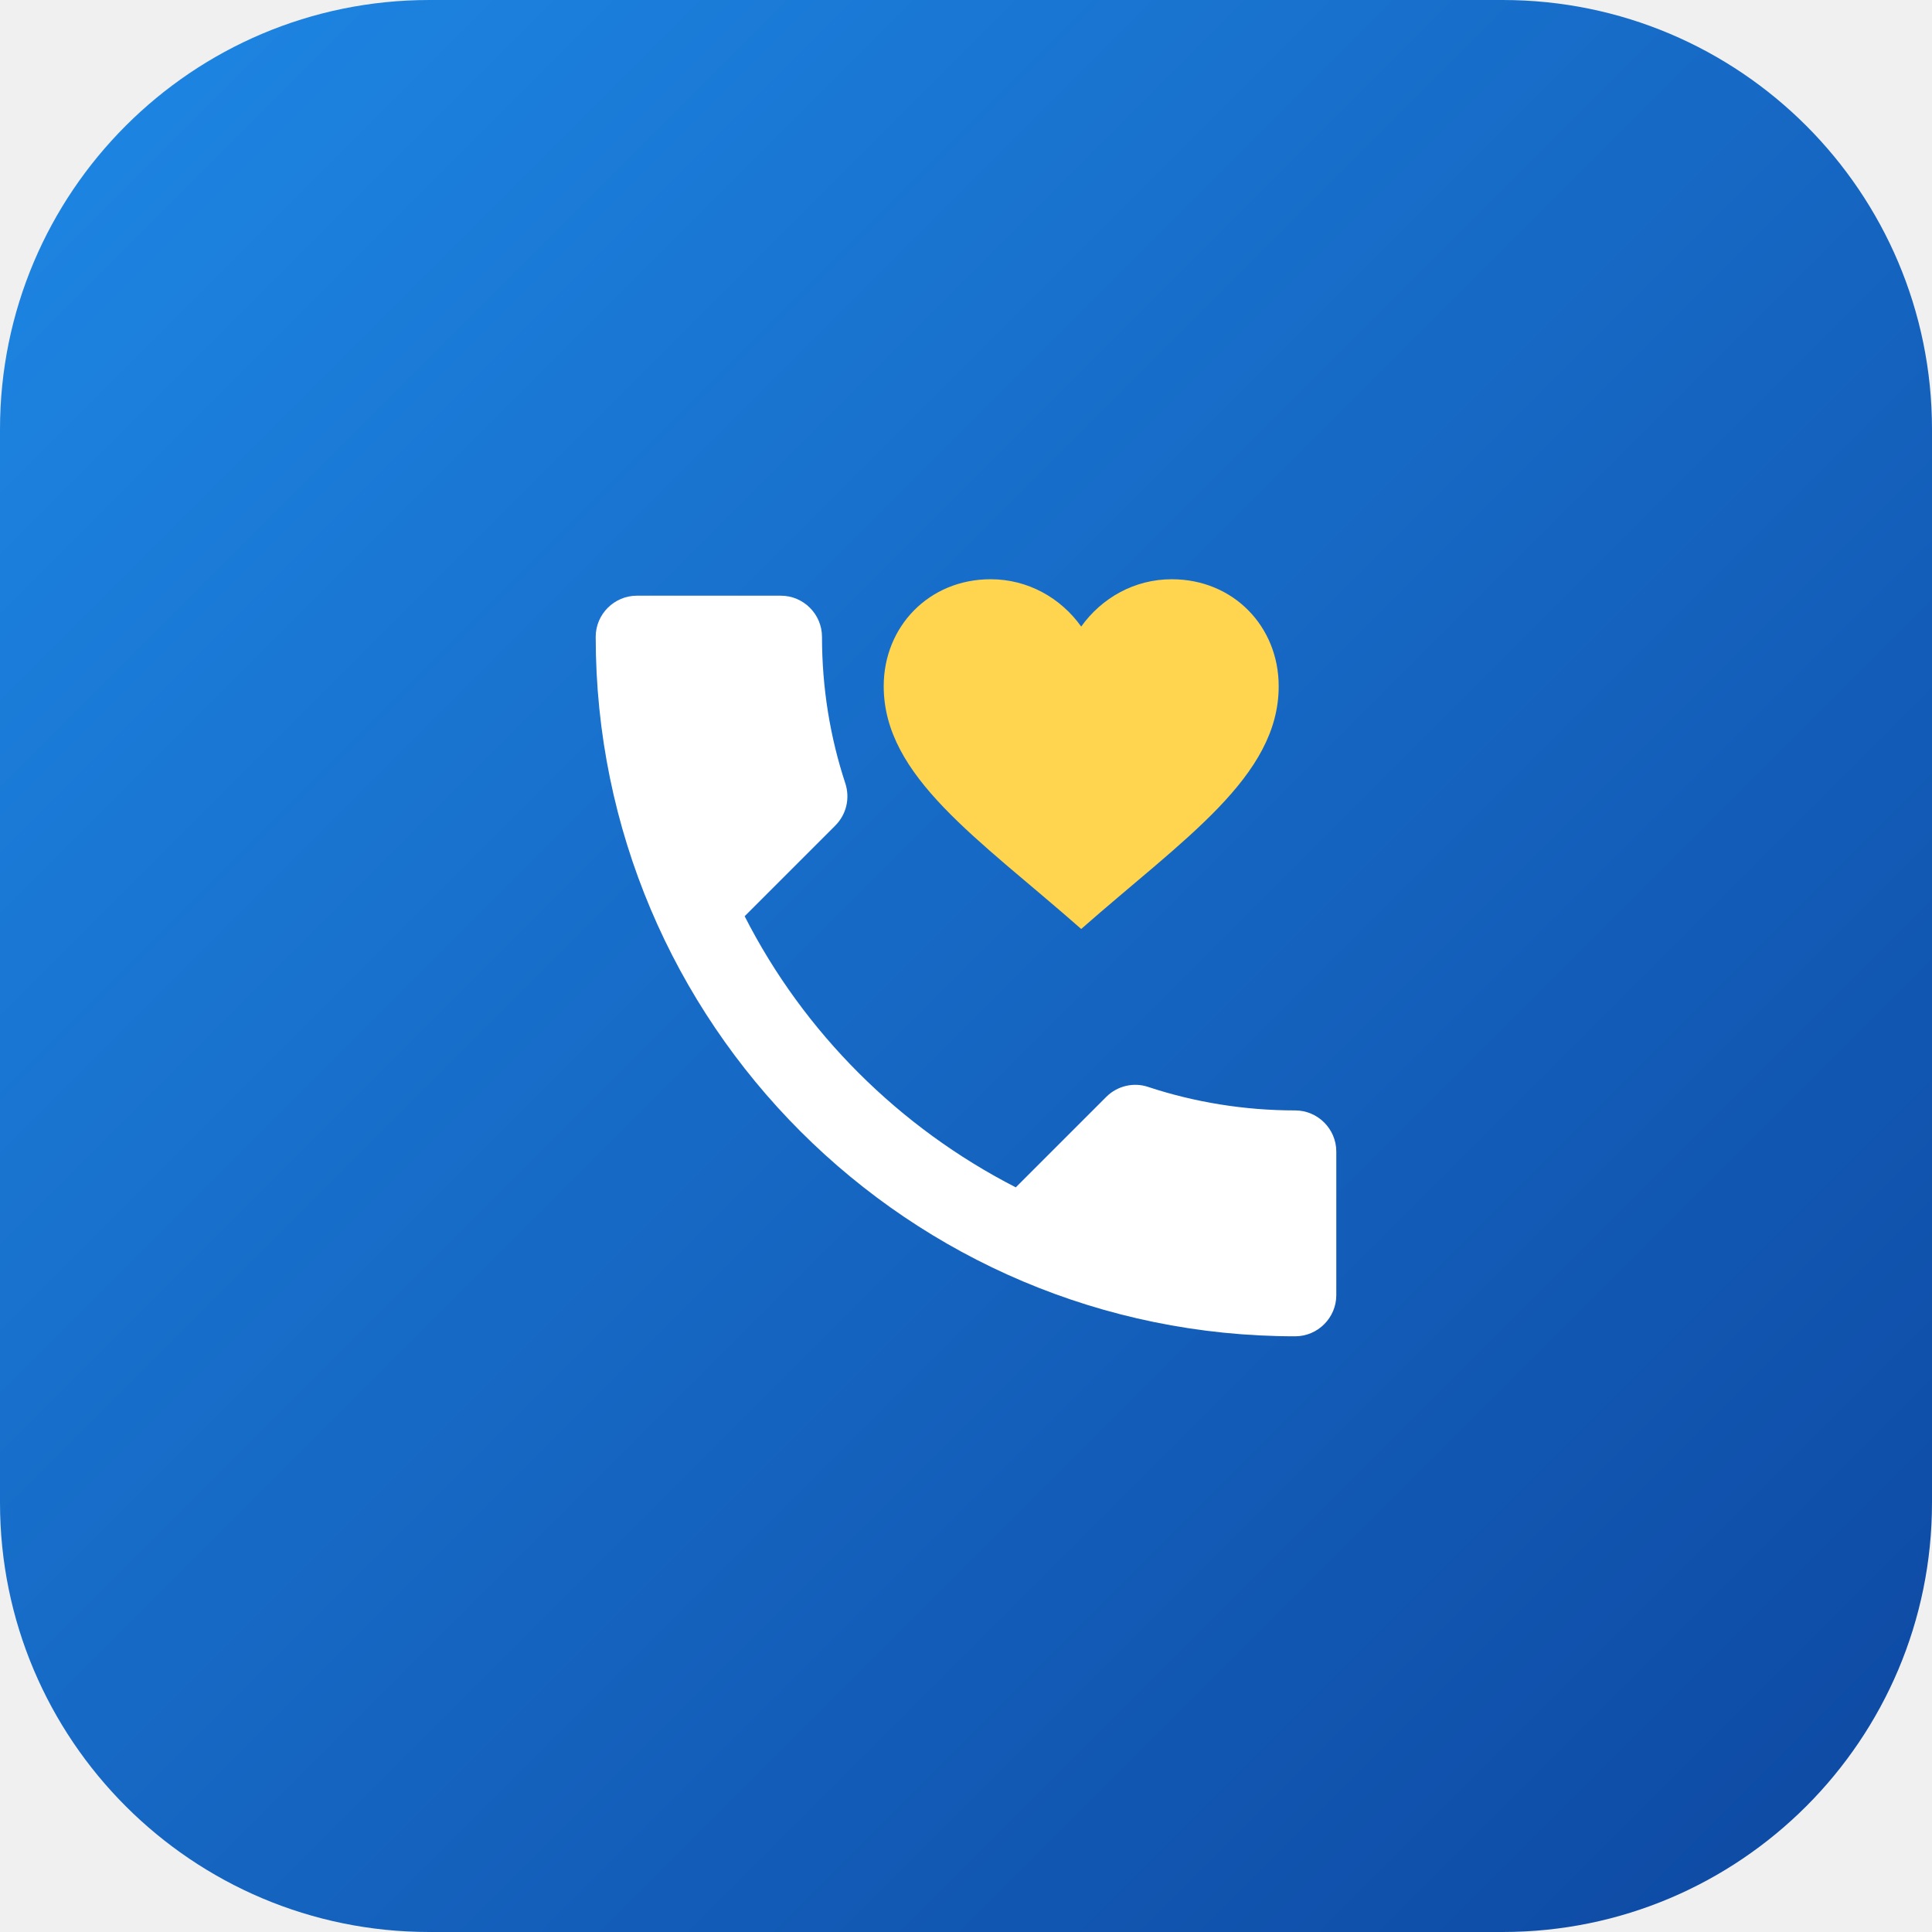
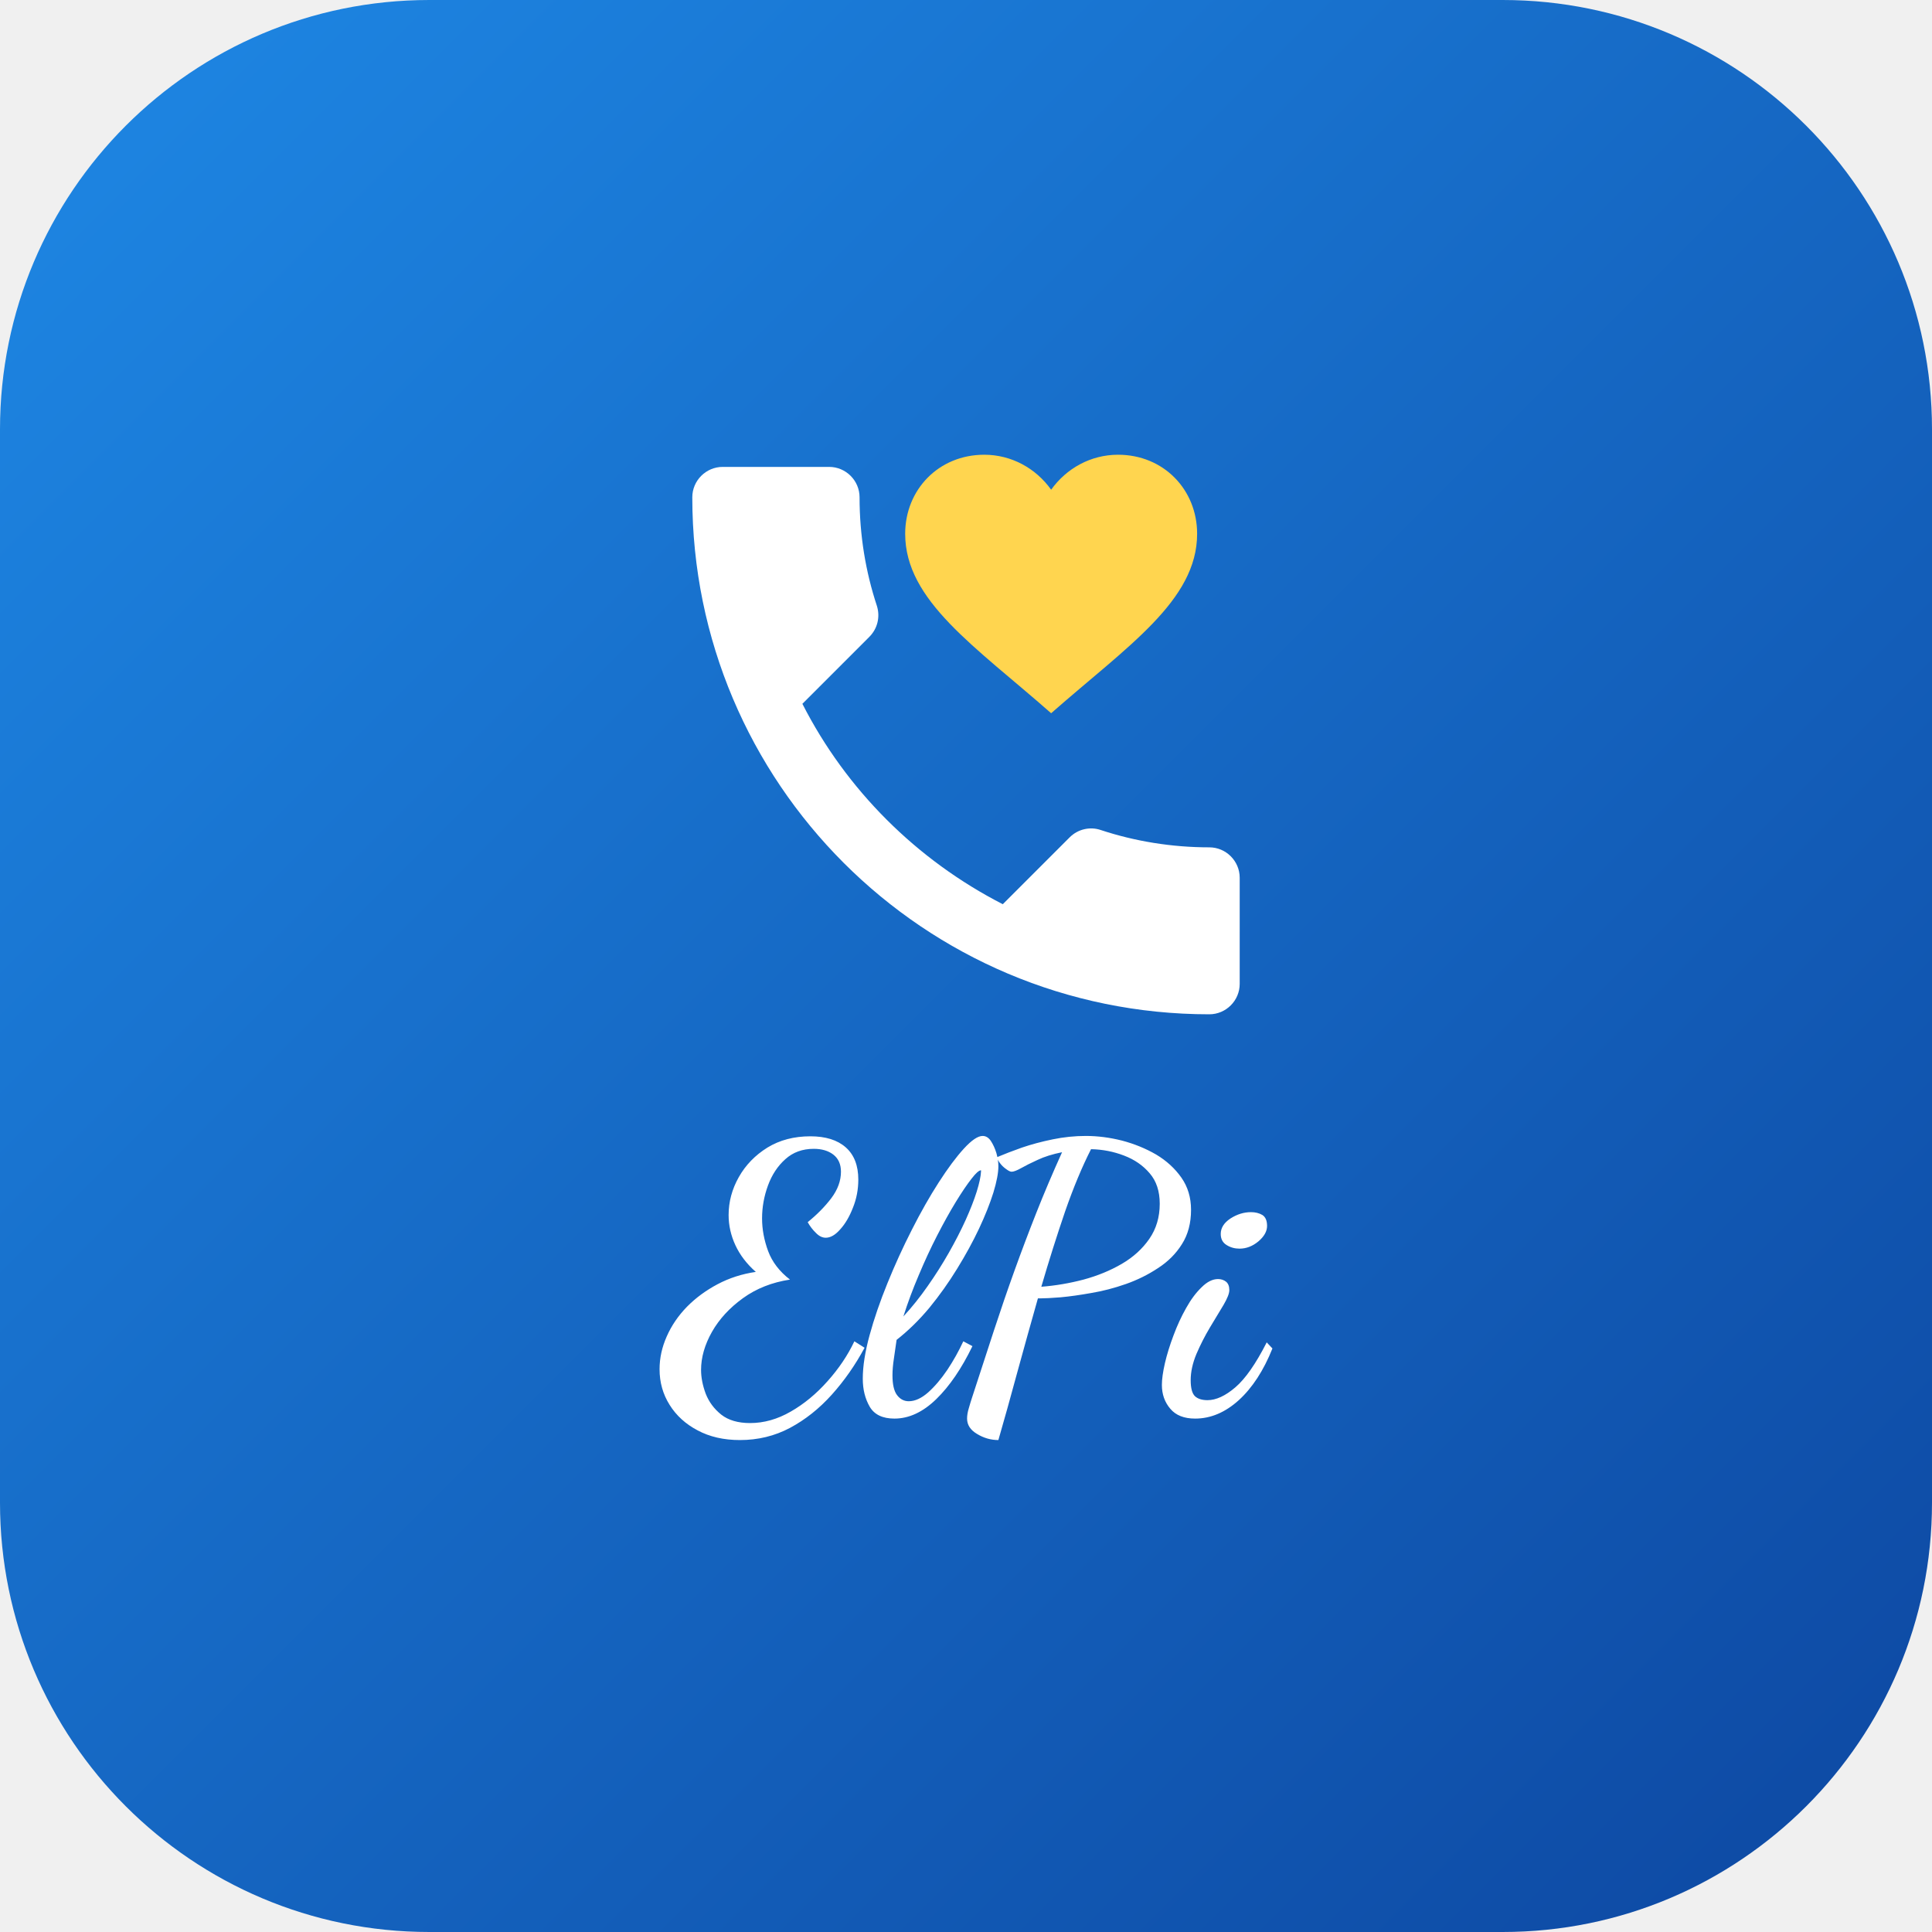
<svg xmlns="http://www.w3.org/2000/svg" viewBox="0 0 108 108" width="512" height="512">
  <defs>
    <linearGradient id="g" x1="0" y1="0" x2="1" y2="1">
      <stop offset="0" stop-color="#1E88E5" />
      <stop offset="1" stop-color="#0D47A1" />
    </linearGradient>
  </defs>
  <rect width="108" height="108" rx="24" fill="url(#g)" />
-   <g transform="translate(26.4 26.4) scale(2.3)">
+   <g transform="translate(33.6 21) scale(1.7)">
    <path fill="#FFFFFF" d="M6.62,10.79c1.44,2.83 3.76,5.14 6.59,6.59l2.2,-2.2c0.27,-0.27 0.67,-0.36 1.02,-0.24 1.12,0.37 2.33,0.57 3.57,0.57 0.55,0 1,0.45 1,1V20c0,0.55 -0.45,1 -1,1 -9.39,0 -17,-7.61 -17,-17 0,-0.55 0.45,-1 1,-1h3.5c0.55,0 1,0.45 1,1 0,1.25 0.2,2.45 0.57,3.57 0.11,0.35 0.03,0.74 -0.25,1.02l-2.2,2.2z" />
    <path fill="#FFD54F" d="M17,2.6c-0.9,0 -1.7,0.45 -2.2,1.15C14.3,3.05 13.5,2.6 12.6,2.6c-1.5,0 -2.6,1.15 -2.6,2.6 0,2.2 2.3,3.7 4.8,5.9 2.5,-2.2 4.8,-3.7 4.8,-5.9 0,-1.45 -1.1,-2.6 -2.6,-2.6z" />
  </g>
+   <path fill="#FFFFFF" d="M41.36 80.5Q40.01 80.5 39 79.96Q37.99 79.43 37.43 78.53Q36.87 77.64 36.87 76.54Q36.87 75.61 37.27 74.71Q37.67 73.8 38.4 73.05Q39.13 72.31 40.11 71.79Q41.09 71.27 42.25 71.1Q41.49 70.43 41.11 69.61Q40.73 68.79 40.73 67.92Q40.73 66.81 41.3 65.8Q41.87 64.79 42.9 64.15Q43.93 63.52 45.3 63.52Q46.58 63.52 47.28 64.14Q47.98 64.76 47.98 65.94Q47.98 66.77 47.68 67.51Q47.39 68.26 46.97 68.72Q46.56 69.19 46.16 69.19Q45.87 69.19 45.61 68.92Q45.34 68.66 45.15 68.32Q45.93 67.69 46.47 66.98Q47.01 66.26 47.01 65.5Q47.01 64.87 46.58 64.54Q46.16 64.22 45.49 64.22Q44.54 64.22 43.9 64.8Q43.26 65.37 42.93 66.27Q42.6 67.17 42.6 68.11Q42.6 69.02 42.94 69.94Q43.28 70.85 44.16 71.53Q42.65 71.76 41.53 72.57Q40.41 73.38 39.8 74.45Q39.19 75.53 39.19 76.58Q39.19 77.21 39.45 77.91Q39.72 78.6 40.32 79.08Q40.92 79.55 41.93 79.55Q43.09 79.55 44.2 78.91Q45.32 78.27 46.26 77.21Q47.2 76.16 47.76 74.98L48.33 75.34Q47.55 76.79 46.5 77.96Q45.45 79.13 44.16 79.82Q42.88 80.5 41.36 80.5ZM50 79.3Q49.01 79.3 48.62 78.64Q48.23 77.97 48.23 77.07Q48.23 76.03 48.61 74.64Q48.99 73.25 49.61 71.73Q50.23 70.2 50.98 68.73Q51.72 67.27 52.48 66.09Q53.24 64.91 53.88 64.21Q54.53 63.5 54.93 63.5Q55.2 63.5 55.39 63.78Q55.58 64.07 55.7 64.46Q55.81 64.85 55.81 65.19Q55.81 65.75 55.53 66.67Q55.24 67.59 54.73 68.68Q54.21 69.78 53.5 70.93Q52.8 72.07 51.95 73.11Q51.09 74.14 50.12 74.9Q50.04 75.42 49.97 75.94Q49.89 76.46 49.89 76.88Q49.89 77.64 50.14 77.98Q50.4 78.33 50.8 78.33Q51.32 78.33 51.88 77.84Q52.44 77.34 52.96 76.57Q53.47 75.8 53.85 74.98L54.36 75.25Q53.45 77.13 52.34 78.21Q51.22 79.3 50 79.3ZM50.5 73.59Q51.22 72.81 51.86 71.89Q52.5 70.98 53.04 70.03Q53.58 69.08 53.98 68.2Q54.38 67.31 54.6 66.61Q54.82 65.9 54.84 65.48V65.42Q54.67 65.42 54.31 65.89Q53.94 66.36 53.43 67.19Q52.93 68.01 52.39 69.06Q51.85 70.11 51.36 71.28Q50.86 72.45 50.5 73.59ZM55.81 80.5Q55.18 80.5 54.62 80.16Q54.06 79.83 54.06 79.3Q54.06 79.03 54.16 78.71Q54.25 78.39 54.34 78.12Q54.99 76.12 55.56 74.38Q56.13 72.64 56.71 71.03Q57.29 69.42 57.93 67.8Q58.57 66.18 59.37 64.41Q58.57 64.57 58 64.84Q57.43 65.1 57.08 65.3Q56.72 65.5 56.55 65.5Q56.44 65.5 56.24 65.35Q56.04 65.21 55.9 65.02Q55.75 64.83 55.75 64.68Q56.34 64.43 57.13 64.15Q57.92 63.88 58.85 63.69Q59.77 63.5 60.7 63.5Q61.69 63.5 62.72 63.76Q63.75 64.03 64.63 64.54Q65.5 65.06 66.04 65.83Q66.58 66.6 66.58 67.63Q66.58 68.75 66.07 69.55Q65.57 70.35 64.73 70.89Q63.9 71.44 62.93 71.78Q61.96 72.12 61 72.28Q60.05 72.45 59.29 72.52Q58.53 72.58 58.15 72.58H58.02Q57.43 74.66 56.86 76.74Q56.3 78.81 55.81 80.5ZM58.21 71.93Q59.39 71.84 60.57 71.53Q61.75 71.21 62.71 70.65Q63.67 70.09 64.25 69.25Q64.83 68.41 64.83 67.29Q64.83 66.24 64.27 65.59Q63.71 64.93 62.84 64.6Q61.96 64.26 60.99 64.24Q60.24 65.71 59.54 67.72Q58.85 69.74 58.21 71.93ZM66.81 79.3Q65.88 79.3 65.42 78.75Q64.95 78.2 64.95 77.42Q64.95 76.94 65.12 76.2Q65.29 75.47 65.6 74.65Q65.9 73.84 66.3 73.13Q66.7 72.41 67.17 71.96Q67.63 71.5 68.09 71.5Q68.35 71.5 68.54 71.65Q68.72 71.8 68.72 72.12Q68.72 72.39 68.4 72.94Q68.07 73.49 67.64 74.2Q67.21 74.92 66.88 75.69Q66.56 76.46 66.56 77.15Q66.56 77.82 66.8 78.05Q67.04 78.27 67.5 78.27Q68.22 78.27 69.06 77.55Q69.9 76.83 70.81 75.04L71.13 75.38Q70.39 77.23 69.25 78.27Q68.11 79.3 66.81 79.3ZM69.29 69.8Q68.89 69.8 68.57 69.6Q68.24 69.4 68.24 68.98Q68.24 68.47 68.79 68.11Q69.34 67.76 69.93 67.76Q70.3 67.76 70.57 67.92Q70.83 68.09 70.83 68.53Q70.83 68.98 70.35 69.39Q69.86 69.8 69.29 69.8Z" />
</svg>
